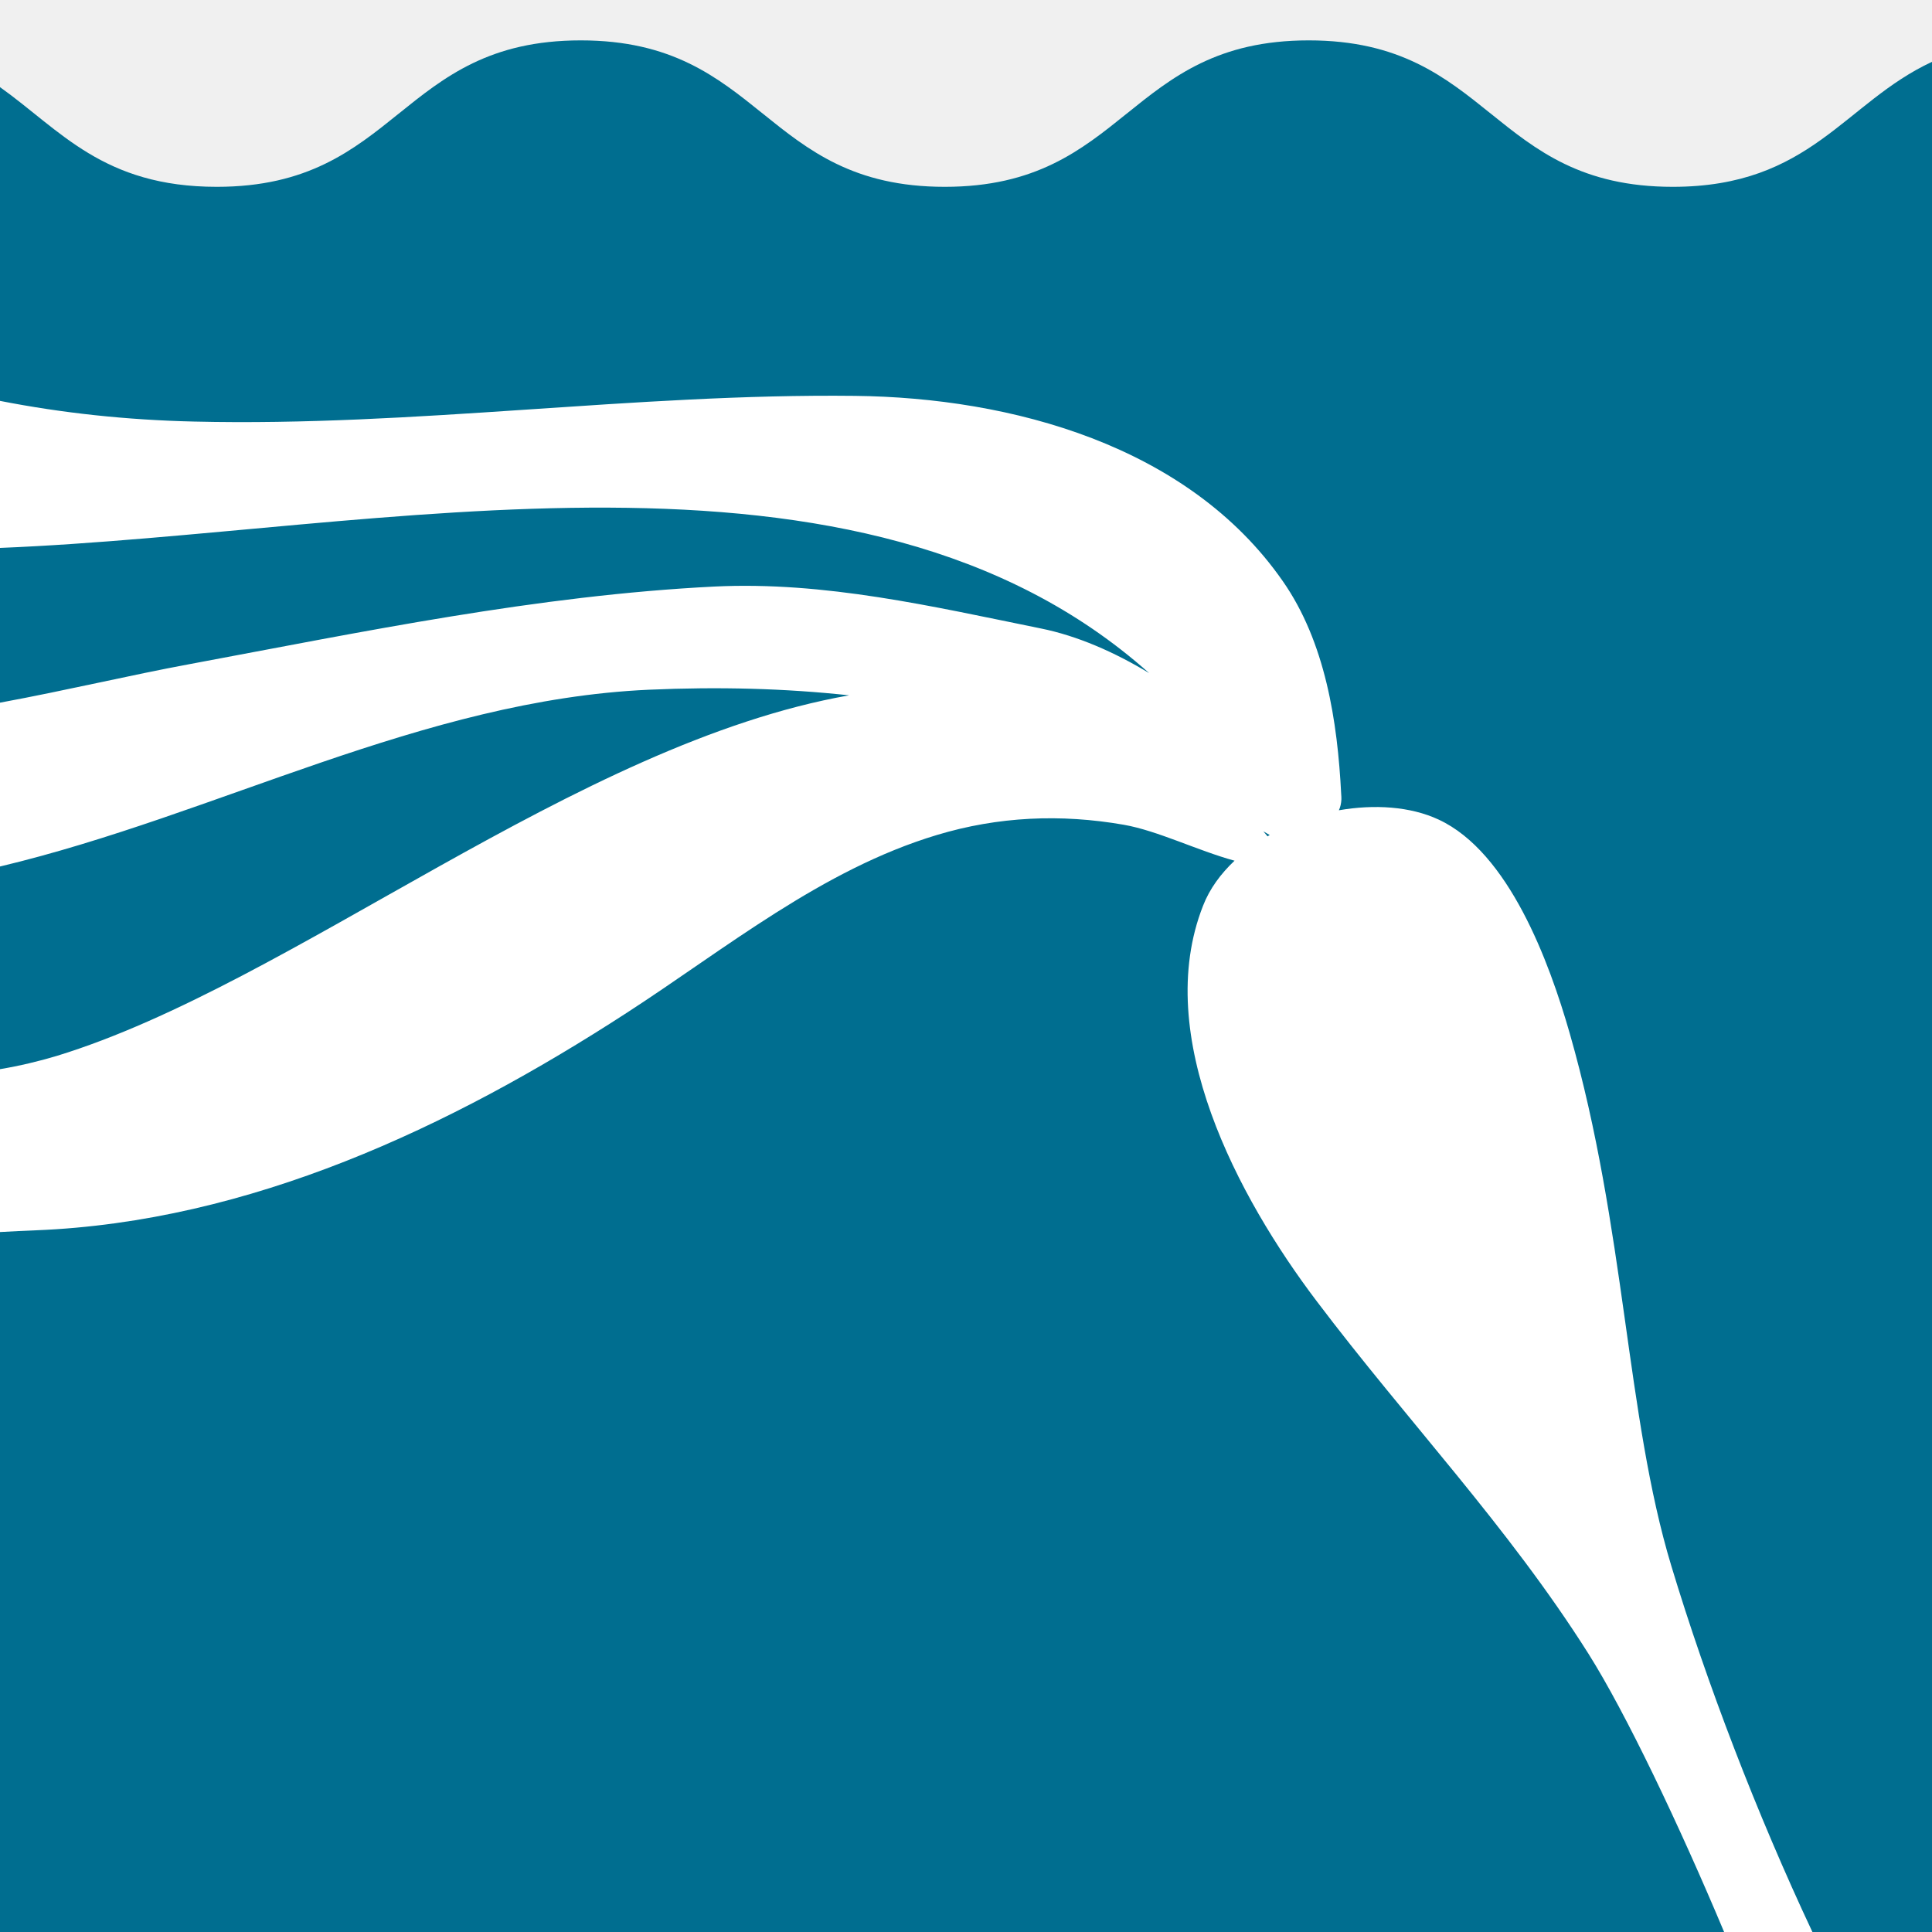
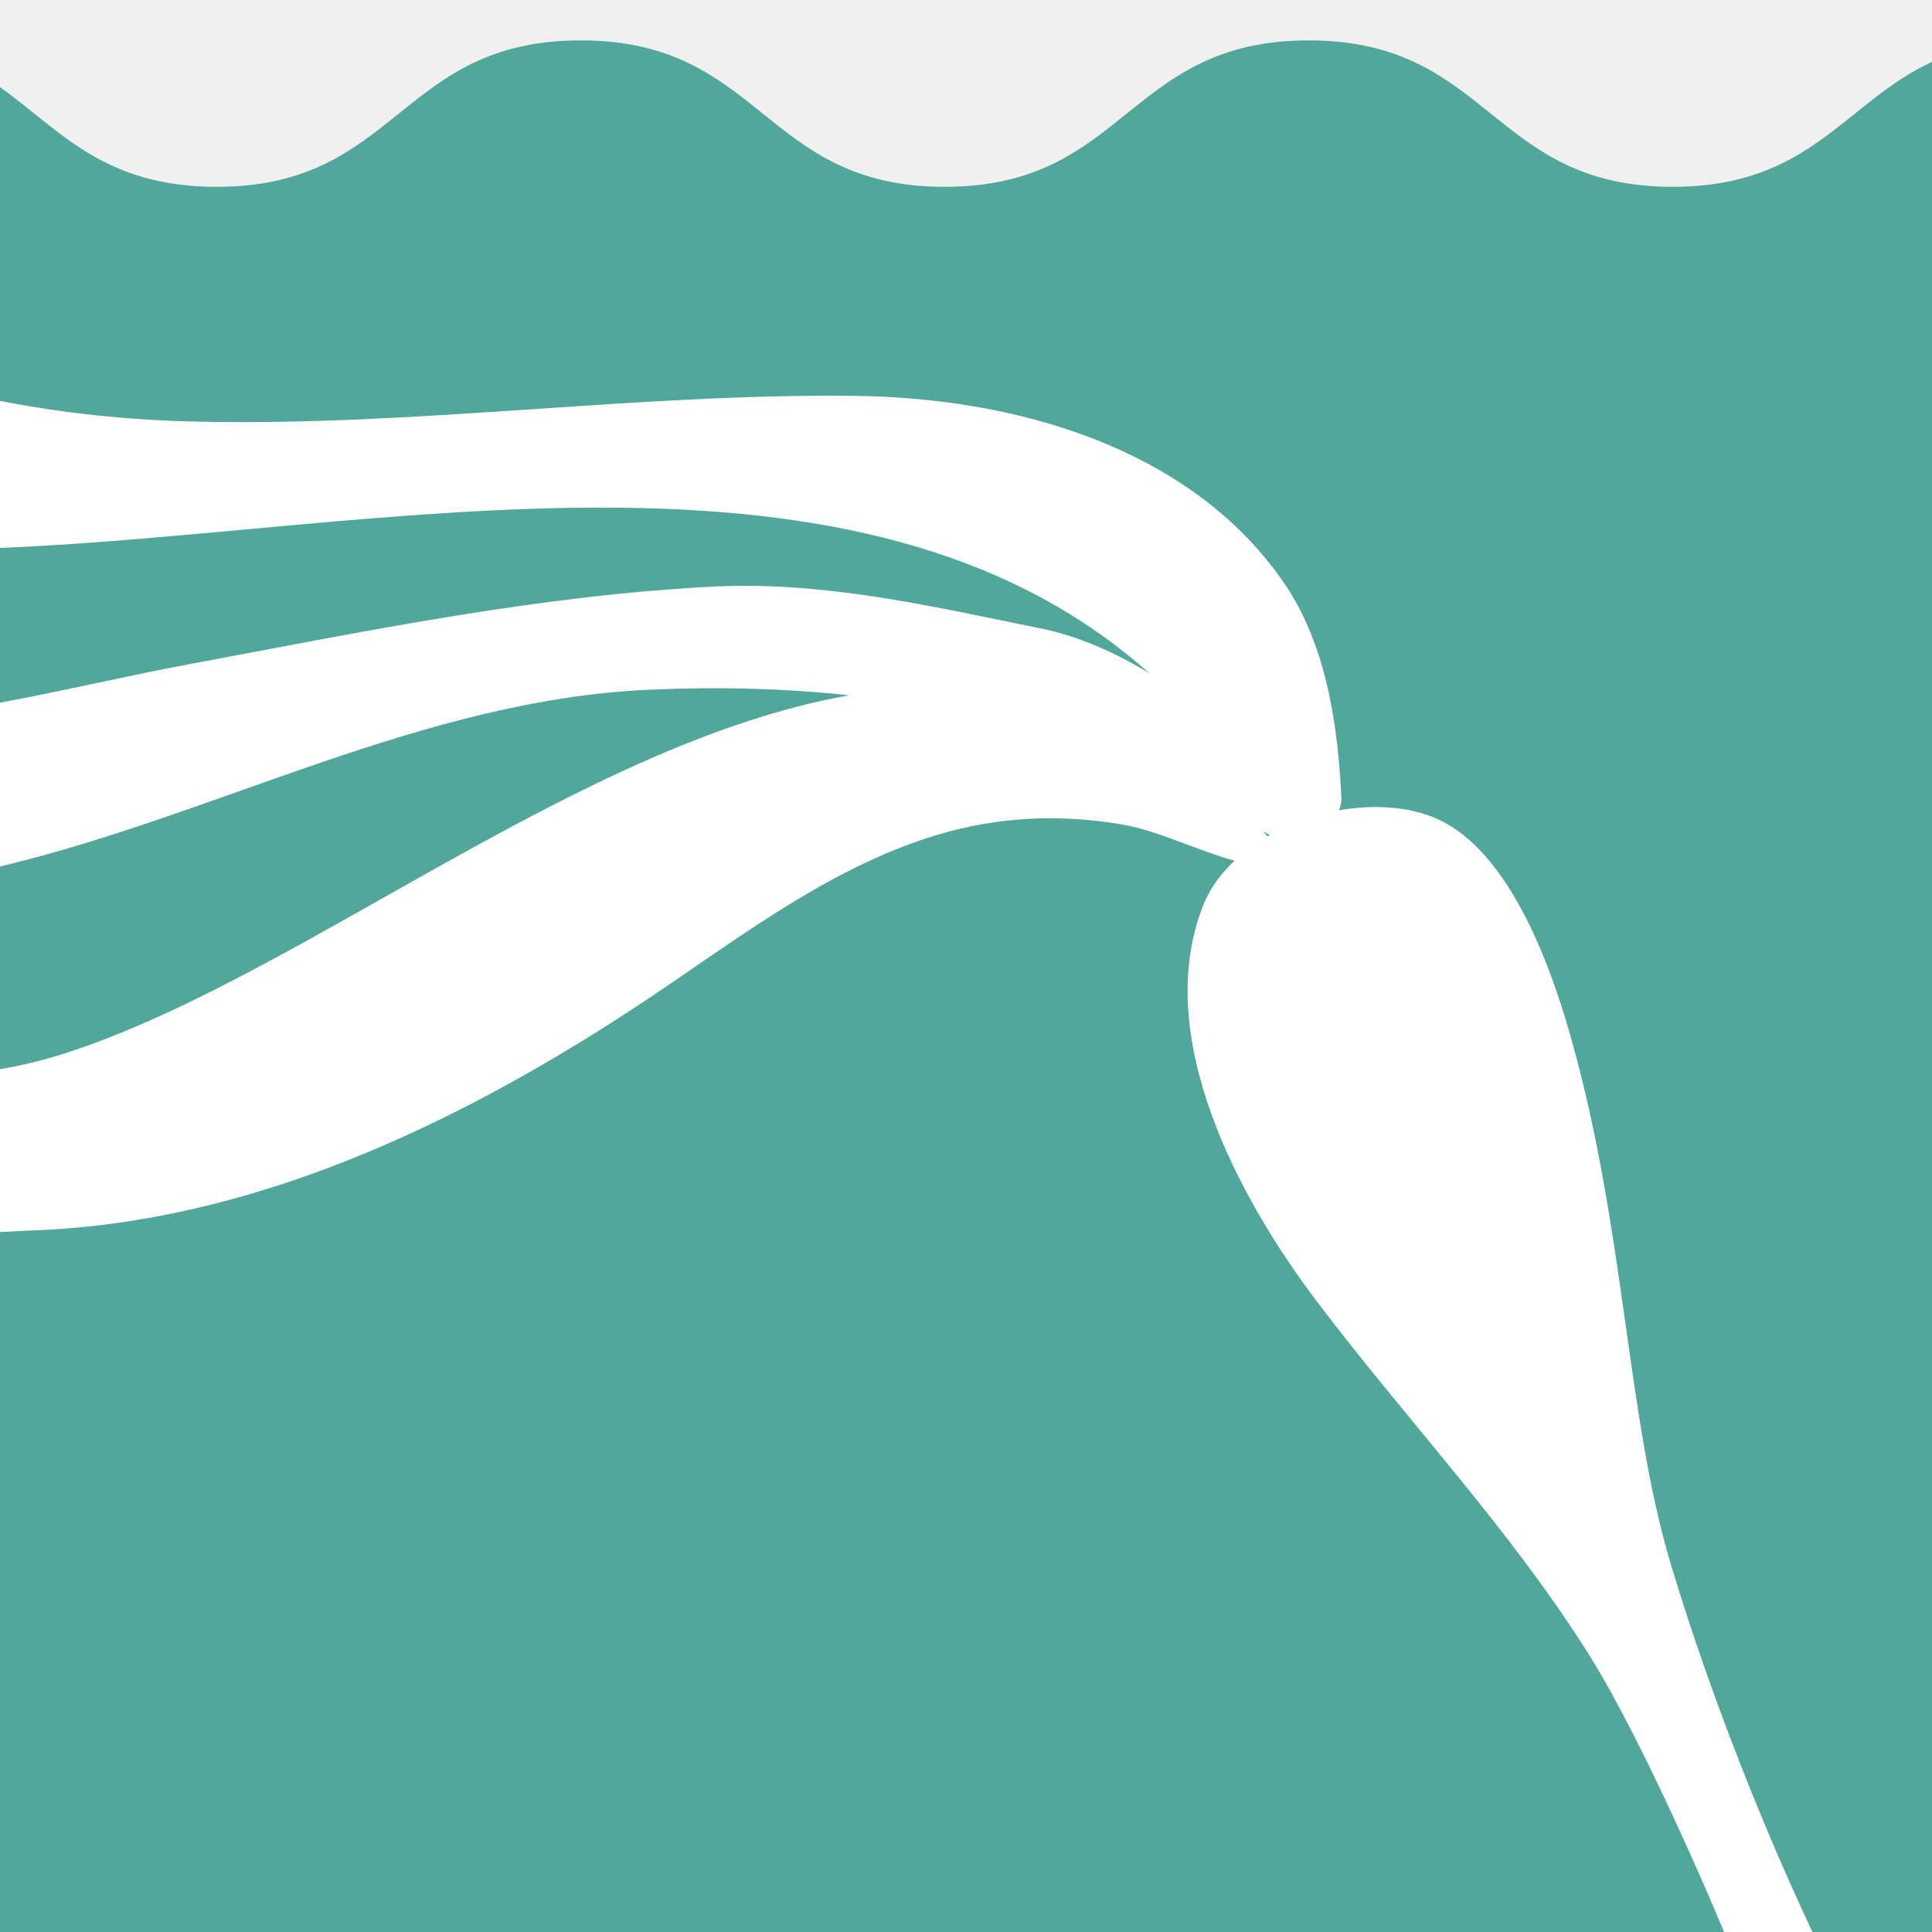
<svg xmlns="http://www.w3.org/2000/svg" version="1.1" id="Layer_1" x="0px" y="0px" viewBox="0 0 100 100" style="enable-background:new 0 0 100 100;" xml:space="preserve">
  <style type="text/css">
- 	.st0{fill:#006e90;}
+ 	.st0{fill:#51A79A;}
	.st1{fill:#FFFFFF;}
</style>
  <g>
    <path class="st0" d="M100,3.2c-4.54,2.11-6.27,6.47-13.42,6.47c-9.42,0-9.42-7.58-18.84-7.58c-9.42,0-9.42,7.58-18.84,7.58   s-9.42-7.58-18.84-7.58c-9.42,0-9.42,7.58-18.84,7.58C5.33,9.67,3.12,6.73,0,4.51V100h100V3.2z" />
    <path class="st1" d="M86.51,81.06c-2.36-7.79-2.36-17.45-5.26-27.57c-1.06-3.7-3.15-9.38-6.79-11.07c-1.46-0.68-3.32-0.8-5.16-0.48   c0.08-0.17,0.12-0.36,0.13-0.56c0-0.09,0-0.18-0.01-0.27c-0.19-3.77-0.82-7.88-3.03-11.04c-4.89-7.02-14.05-9.49-22.14-9.58   c-11.42-0.13-22.78,1.6-34.2,1.33C6.56,21.74,3.22,21.38,0,20.75v7.61c19.72-0.8,44.44-6.92,59.48,6.48   c-1.8-1.09-3.72-1.93-5.6-2.31c-5.61-1.14-11.19-2.45-16.91-2.17c-9.17,0.46-18.18,2.34-27.18,4.02C6.81,34.93,3.46,35.73,0,36.37   v8.48c11.25-2.68,21.86-8.62,33.58-9.15c3.62-0.16,7.05-0.07,10.37,0.29C29.78,38.49,15.17,50.9,2.95,54.65   C2.02,54.93,1.01,55.17,0,55.34v8.43c0.62-0.03,1.24-0.07,1.86-0.09c11.05-0.44,21.43-5.32,30.57-11.25   c5.14-3.33,10.11-7.42,16.06-9.21c3.18-0.96,6.41-1.1,9.68-0.53c1.76,0.31,3.8,1.33,5.73,1.86c-0.71,0.67-1.29,1.45-1.63,2.33   c-2.66,6.76,1.83,15.11,5.86,20.44c4.72,6.25,9.9,11.65,14.09,18.28c1.93,3.06,4.69,8.85,7.02,14.4h4.57   C90.92,93.85,88.34,87.12,86.51,81.06z M65.39,43.03c0.11,0.06,0.22,0.13,0.33,0.19c-0.04,0.02-0.08,0.05-0.11,0.07   C65.54,43.2,65.46,43.12,65.39,43.03z" />
  </g>
</svg>
